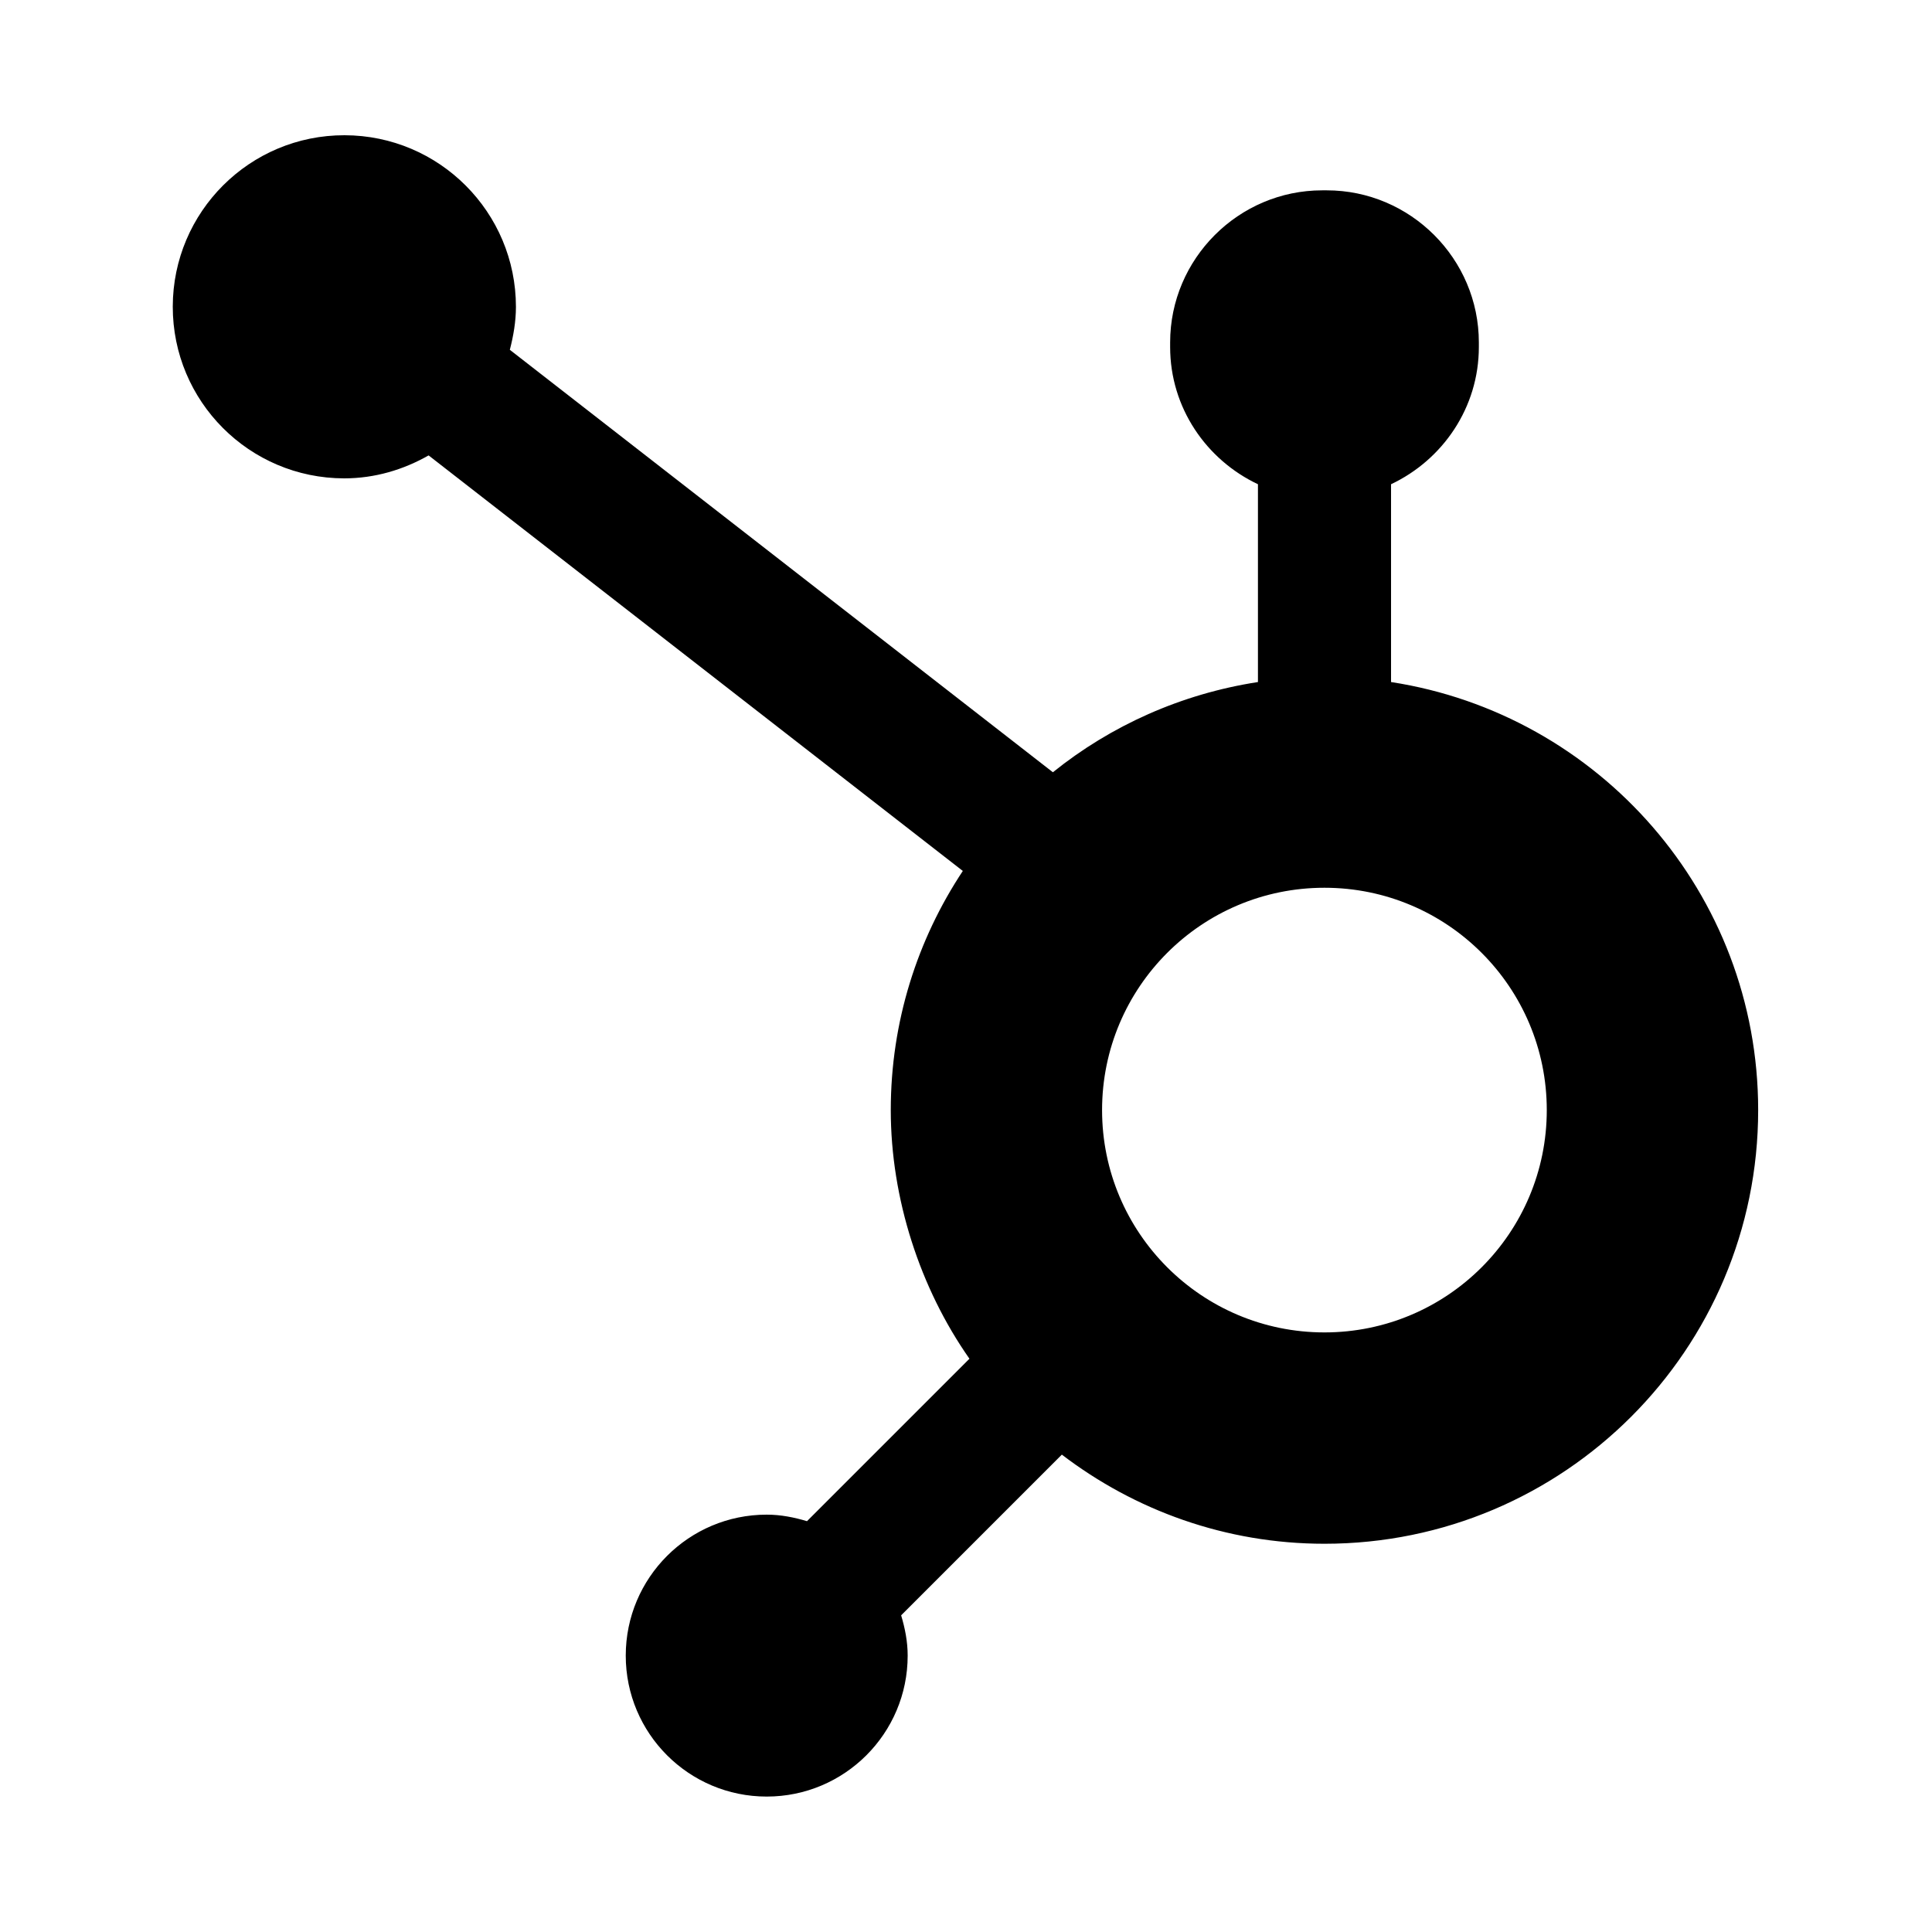
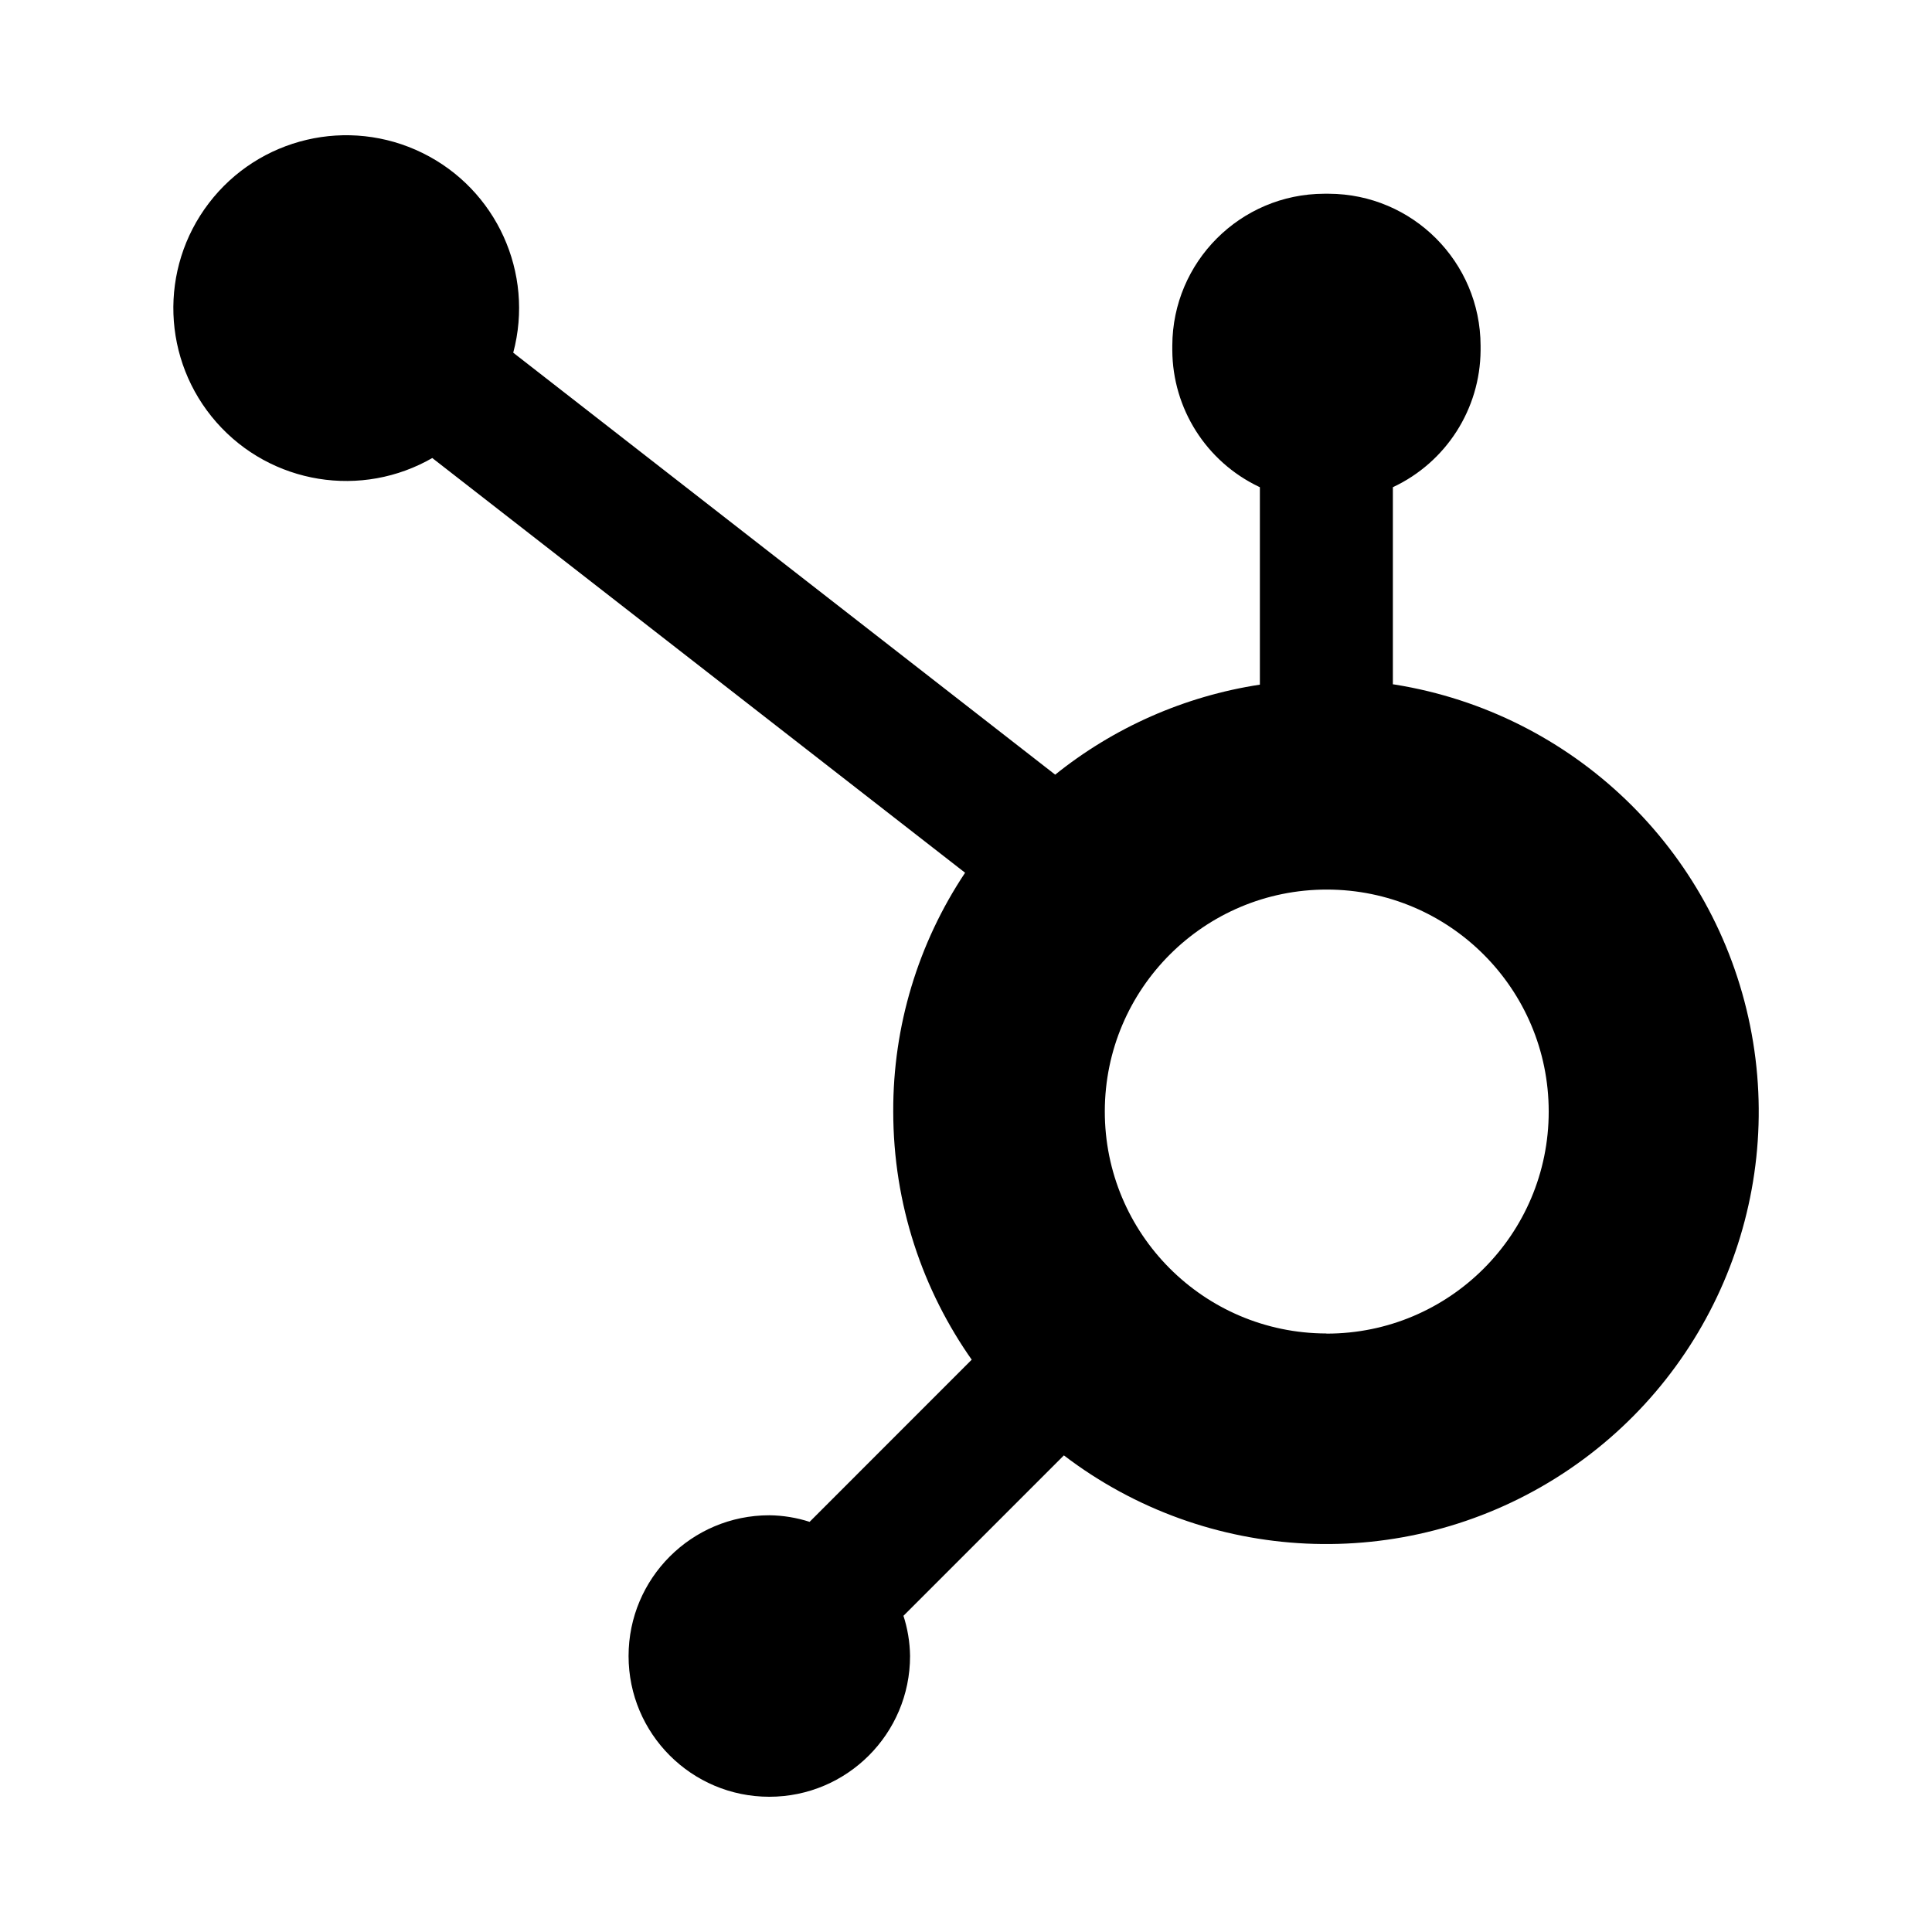
<svg xmlns="http://www.w3.org/2000/svg" fill="currentColor" role="img" viewBox="0 0 24 24">
-   <g transform="translate(-45.2837 1.68) scale(0.0588)">
-     <defs />
-     <g id="hubspot-HubSpot_Logo">
-       <g>
-         <path d="M1064.01,115.52v-41.79c10.91-5.15,18.55-16.19,18.55-28.99v-.97c0-17.67-14.46-32.13-32.13-32.13h-.96c-17.67,0-32.13,14.46-32.13,32.13v.97c0,12.81,7.64,23.84,18.55,28.99v41.79c-16.24,2.51-31.08,9.21-43.32,19.06l-114.73-89.25c.75-2.91,1.28-5.9,1.29-9.04C879.14,16.27,862.94.03,842.92,0c-20.02-.03-36.26,16.18-36.29,36.2-.02,20.02,16.18,36.26,36.2,36.29,6.52,0,12.56-1.84,17.85-4.85l112.86,87.79c-9.6,14.49-15.22,31.84-15.22,50.52s6.18,37.65,16.62,52.53l-34.32,34.32c-2.71-.81-5.53-1.38-8.51-1.38-16.45,0-29.78,13.33-29.78,29.78s13.34,29.78,29.78,29.78,29.78-13.33,29.78-29.78c0-2.98-.57-5.8-1.38-8.51l33.95-33.95c15.41,11.76,34.6,18.83,55.49,18.83,50.6,0,91.62-41.02,91.62-91.62,0-45.81-33.65-83.65-77.56-90.43ZM1049.94,252.92c-25.94,0-46.98-21.03-46.98-46.97s21.03-46.97,46.98-46.97,46.97,21.03,46.97,46.97-21.03,46.97-46.97,46.97Z" fill="currentColor" />
-       </g>
-     </g>
+   <g transform="translate(1.6817 1.68) scale(0.86)">
+     <path d="M18.164 7.93V5.084a2.198 2.198 0 001.267-1.978v-.067A2.2 2.2 0 0017.238.845h-.067a2.2 2.2 0 00-2.193 2.193v.067a2.196 2.196 0 001.252 1.973l.013.006v2.852a6.22 6.22 0 00-2.969 1.31l.012-.01-7.828-6.095A2.497 2.497 0 104.3 4.656l-.012.006 7.697 5.991a6.176 6.176 0 00-1.038 3.446c0 1.343.425 2.588 1.147 3.607l-.013-.02-2.342 2.343a1.968 1.968 0 00-.58-.095h-.002a2.033 2.033 0 102.033 2.033 1.978 1.978 0 00-.1-.595l.005.014 2.317-2.317a6.247 6.247 0 104.782-11.134l-.036-.005zm-.964 9.378a3.206 3.206 0 113.215-3.207v.002a3.206 3.206 0 01-3.207 3.207z" />
  </g>
</svg>
